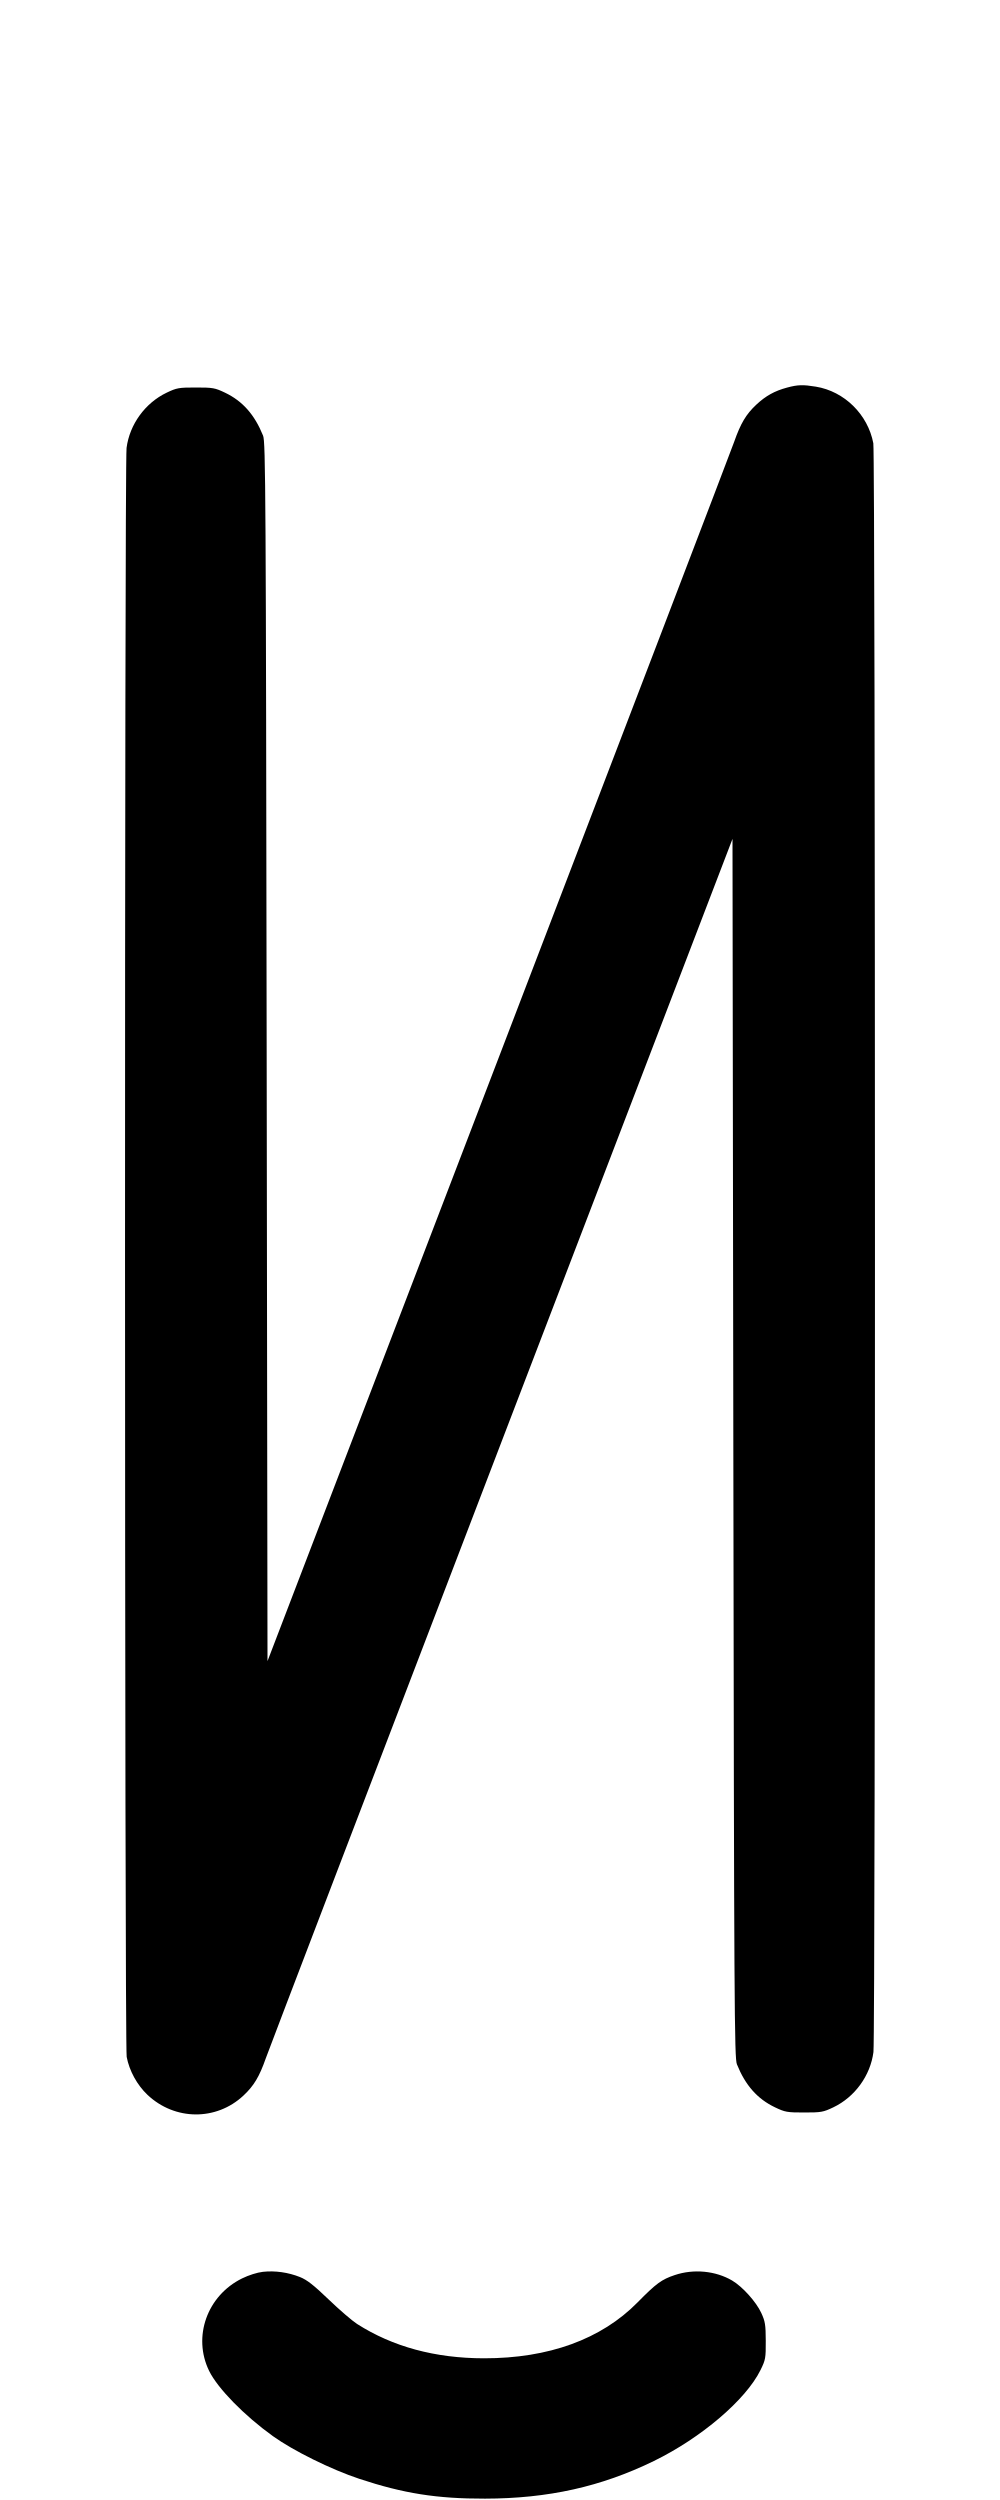
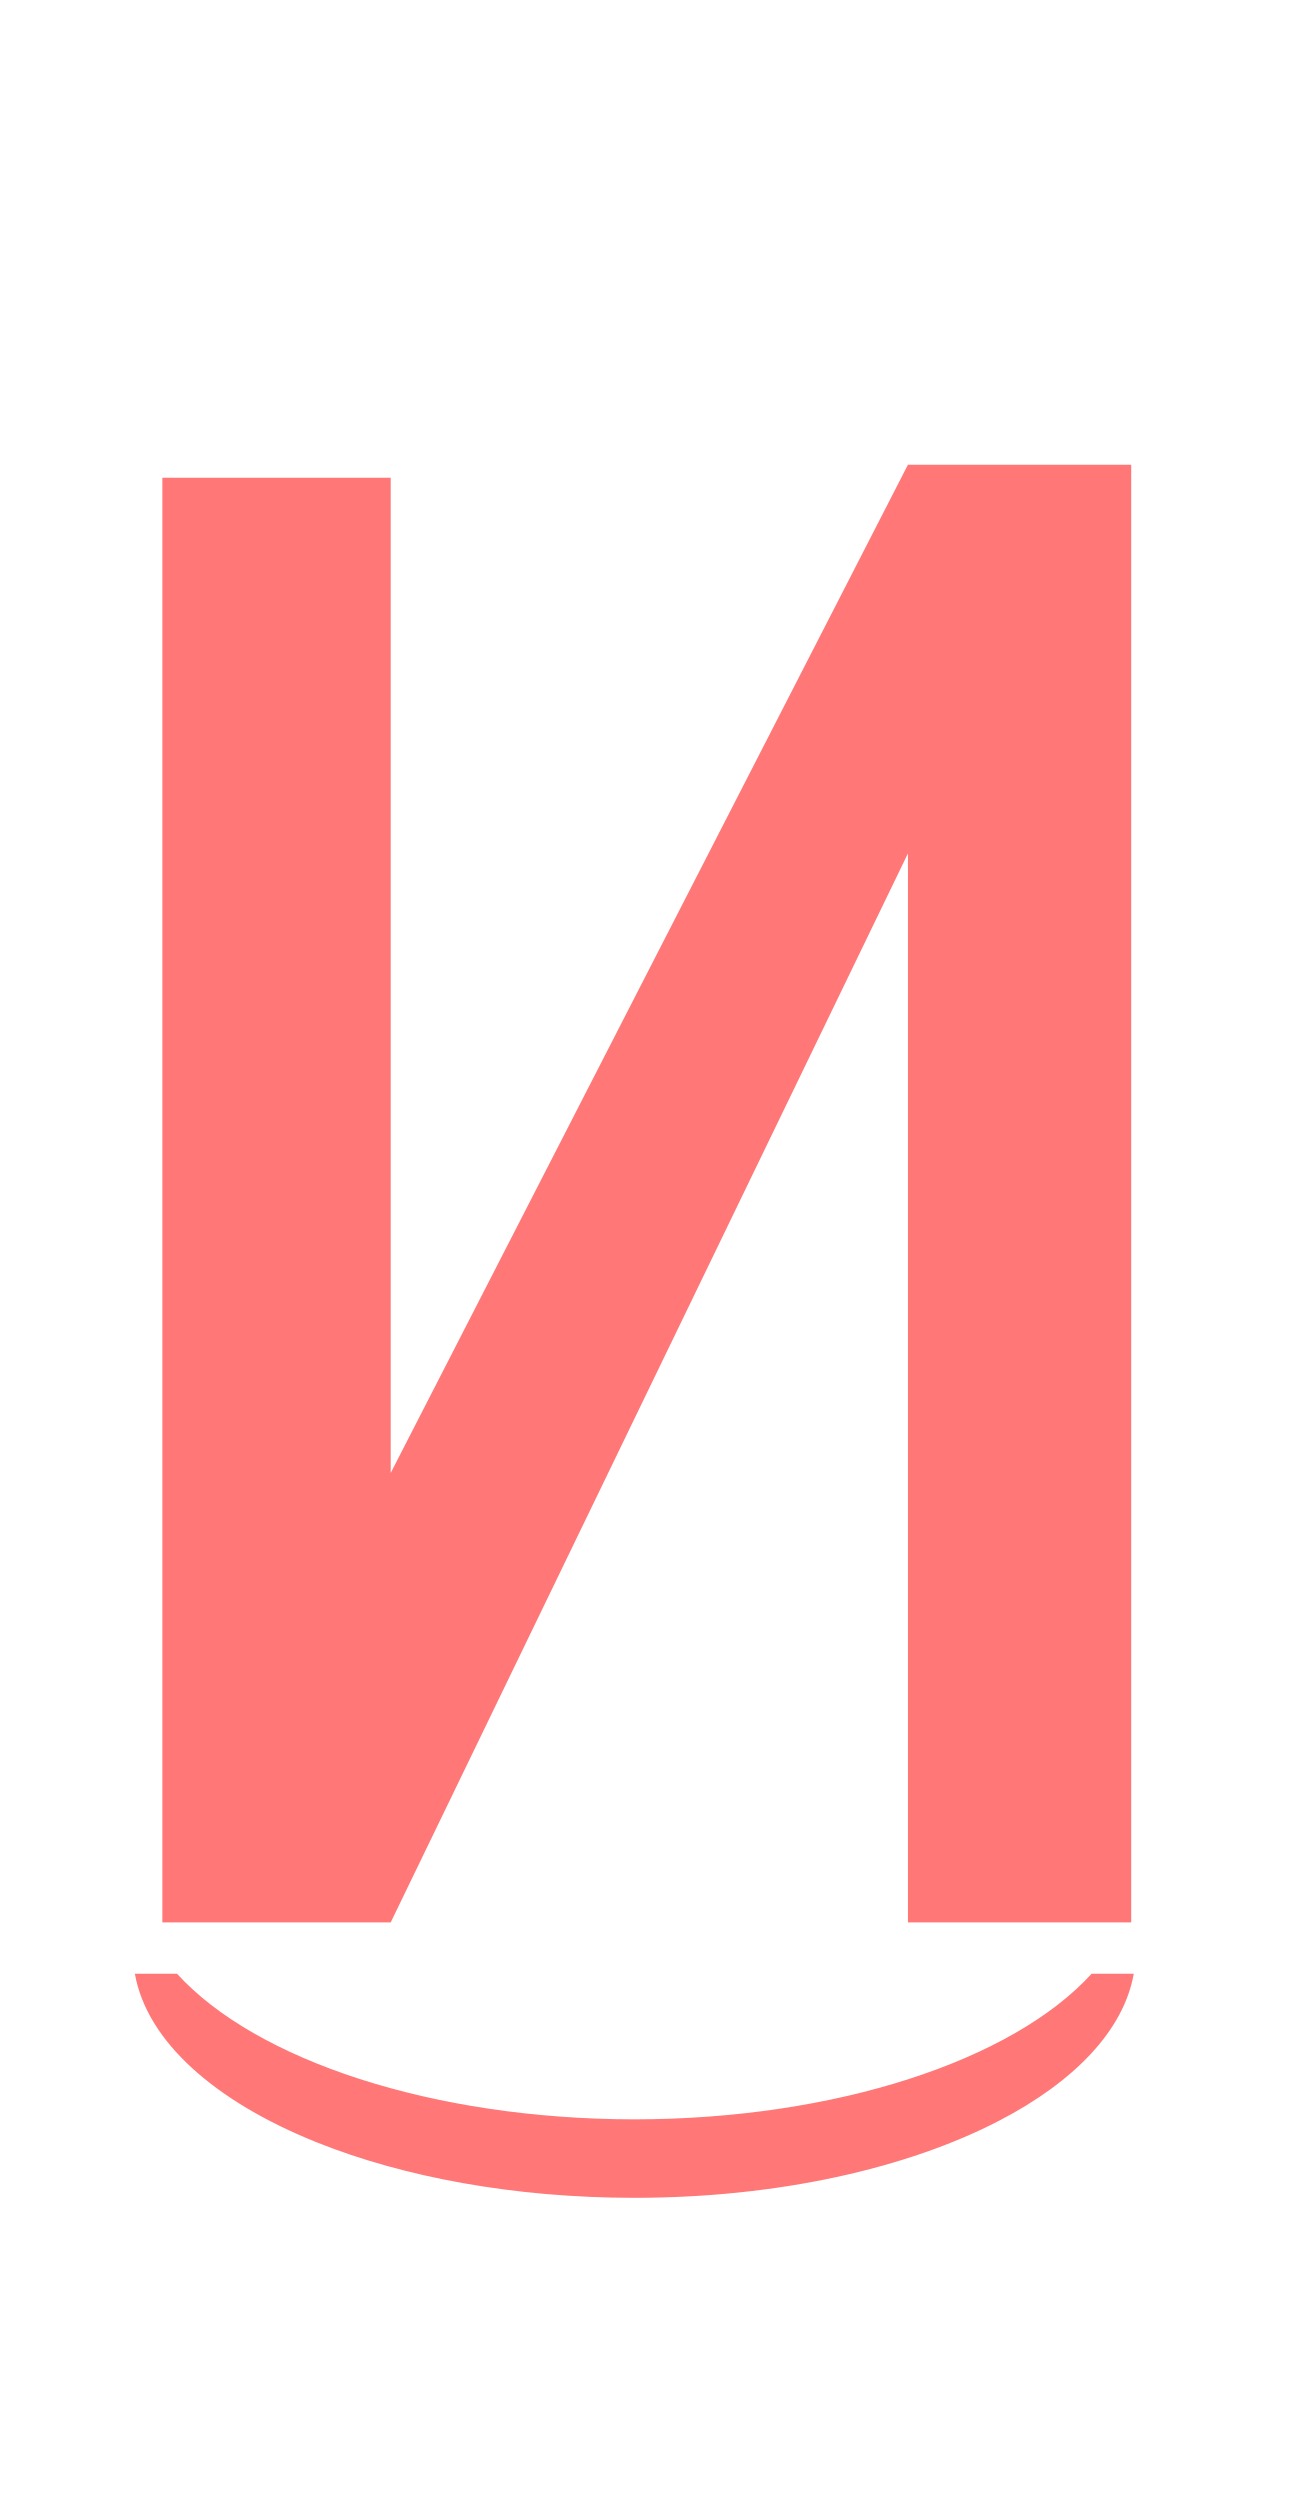
- <svg xmlns="http://www.w3.org/2000/svg" width="400" height="1000" viewBox="0 0 400 1000" version="1.1" id="svg5">
-   <path d="M314.834 155.030 C 309.827 156.378,306.287 158.345,302.516 161.872 C 298.436 165.689,296.251 169.355,293.670 176.716 C 292.568 179.860,250.117 290.886,199.333 423.442 L 107.000 664.451 106.667 420.726 C 106.360 196.151,106.247 176.785,105.232 174.269 C 101.841 165.857,97.029 160.423,90.000 157.068 C 85.966 155.143,85.160 155.000,78.333 155.000 C 71.506 155.000,70.701 155.143,66.667 157.069 C 58.070 161.175,51.836 169.763,50.623 179.172 C 49.780 185.711,49.826 818.220,50.670 822.742 C 51.702 828.273,54.845 834.011,58.987 837.929 C 69.918 848.266,86.503 848.399,97.368 838.236 C 101.563 834.313,103.732 830.694,106.330 823.286 C 107.432 820.143,149.883 709.116,200.667 576.560 L 293.000 335.548 293.333 579.274 C 293.640 803.849,293.753 823.215,294.768 825.731 C 298.159 834.143,302.971 839.577,310.000 842.932 C 314.034 844.857,314.840 845.000,321.667 845.000 C 328.494 845.000,329.299 844.857,333.333 842.931 C 341.930 838.825,348.164 830.237,349.377 820.828 C 350.221 814.278,350.174 181.764,349.328 177.306 C 347.141 165.775,337.753 156.530,326.333 154.662 C 321.157 153.815,319.100 153.881,314.834 155.030 M105.158 908.731 C 102.886 908.984,99.480 910.063,96.824 911.370 C 82.837 918.255,76.978 934.721,83.657 948.373 C 87.069 955.347,97.716 966.235,109.158 974.451 C 117.294 980.293,132.496 987.808,143.667 991.509 C 161.437 997.397,174.684 999.489,194.000 999.458 C 219.263 999.417,240.504 994.683,261.538 984.407 C 280.492 975.148,298.348 959.919,304.203 948.019 C 306.217 943.927,306.332 943.289,306.303 936.345 C 306.276 929.846,306.069 928.558,304.505 925.165 C 302.464 920.733,296.959 914.618,292.836 912.202 C 286.209 908.318,277.475 907.487,269.922 910.020 C 264.617 911.799,262.523 913.337,255.000 920.981 C 240.519 935.694,219.458 943.355,193.581 943.321 C 174.066 943.296,157.113 938.707,142.829 929.583 C 140.901 928.351,135.797 923.955,131.486 919.813 C 125.469 914.032,122.798 911.943,119.990 910.822 C 115.275 908.939,109.985 908.193,105.158 908.731 " stroke="none" fill-rule="evenodd" fill="black" />
+ <svg xmlns="http://www.w3.org/2000/svg" width="521.497" height="1000" viewBox="0 0 521.497 1000" version="1.1" id="svg5">
+   <defs id="defs1" />
+   <g id="g20" transform="matrix(8.130183,0,0,8.130183,1819.669,828.0652)">
+     <path id="path19" style="fill:#ff0000;fill-opacity:0.533;stroke:none;stroke-width:15" d="m -179.146,-78.987 -25.448,49.604 v -48.962 h -11.235 v 71.075 h 11.235 l 25.448,-52.593 v 52.593 h 10.984 V -78.987 h -1.73 z" />
+     <path id="path20" style="fill:#ff0000;fill-opacity:0.533;stroke:#66ccff;stroke-width:0;stroke-dasharray:none" d="m -217.181,-4.744 c 0.594,3.341 3.953,6.294 8.961,8.3 4.252,1.703 9.687,2.725 15.609,2.725 7.067,2.78e-5 13.44,-1.455 17.938,-3.787 3.711,-1.924 6.141,-4.446 6.637,-7.238 h -2.074 c -3.879,4.264 -12.583,7.158 -22.501,7.164 -9.913,-0.007 -18.617,-2.9 -22.496,-7.164 z" />
+   </g>
</svg>
